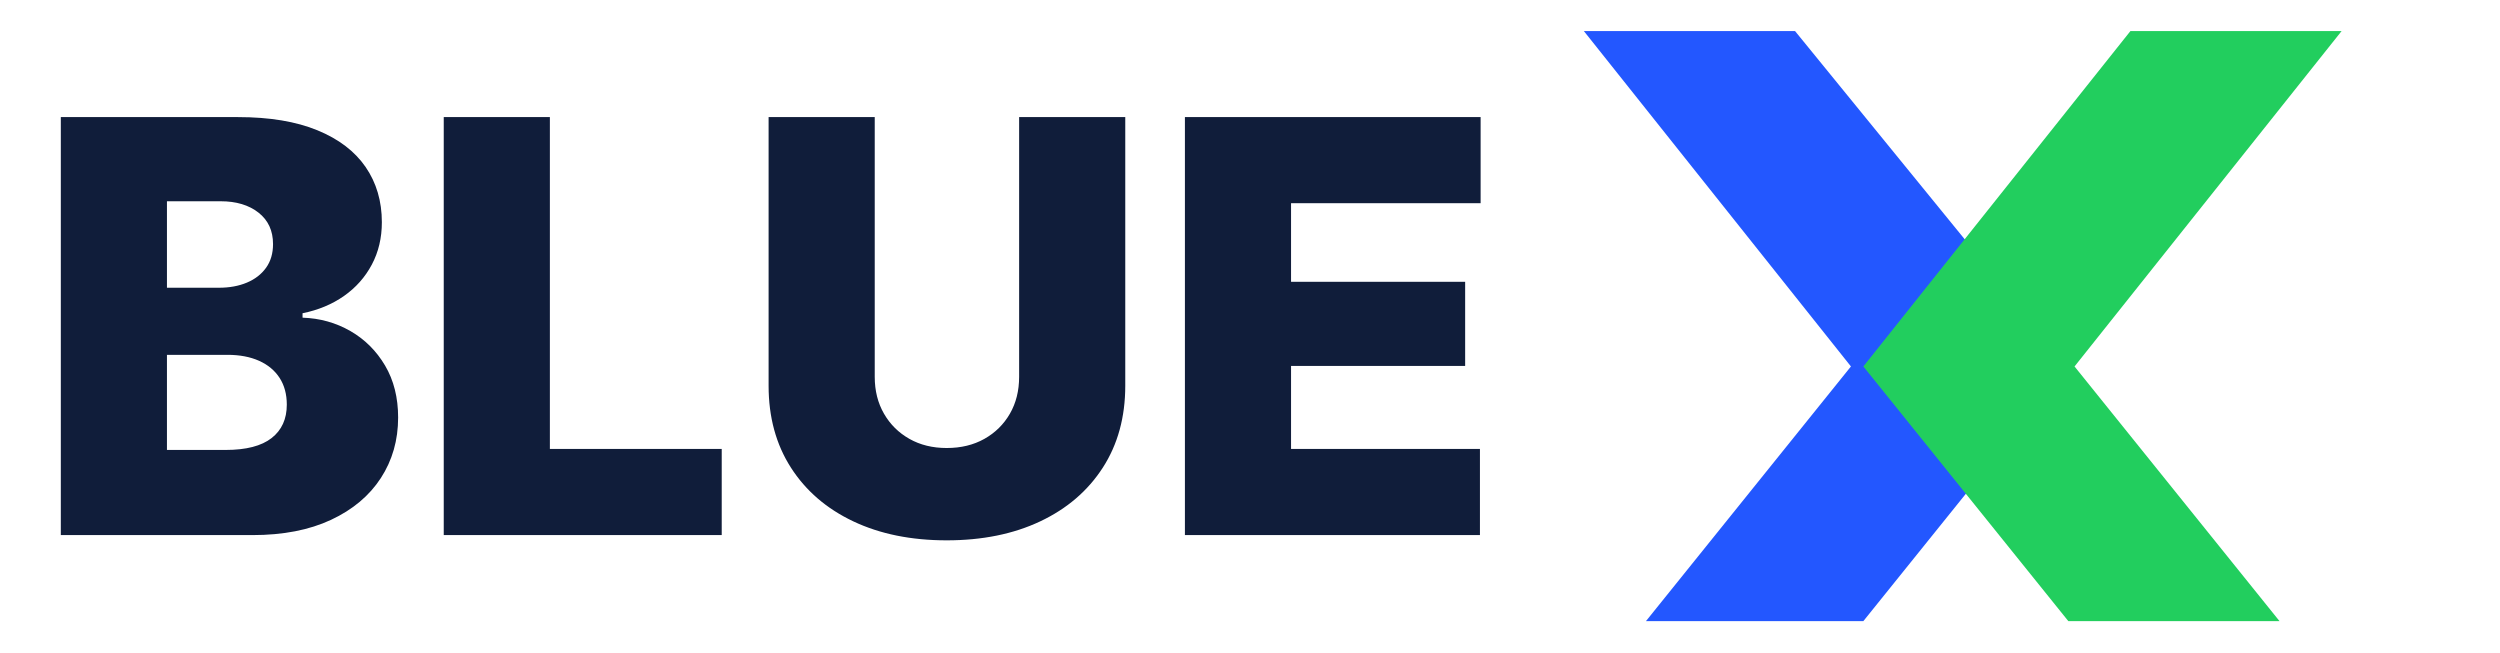
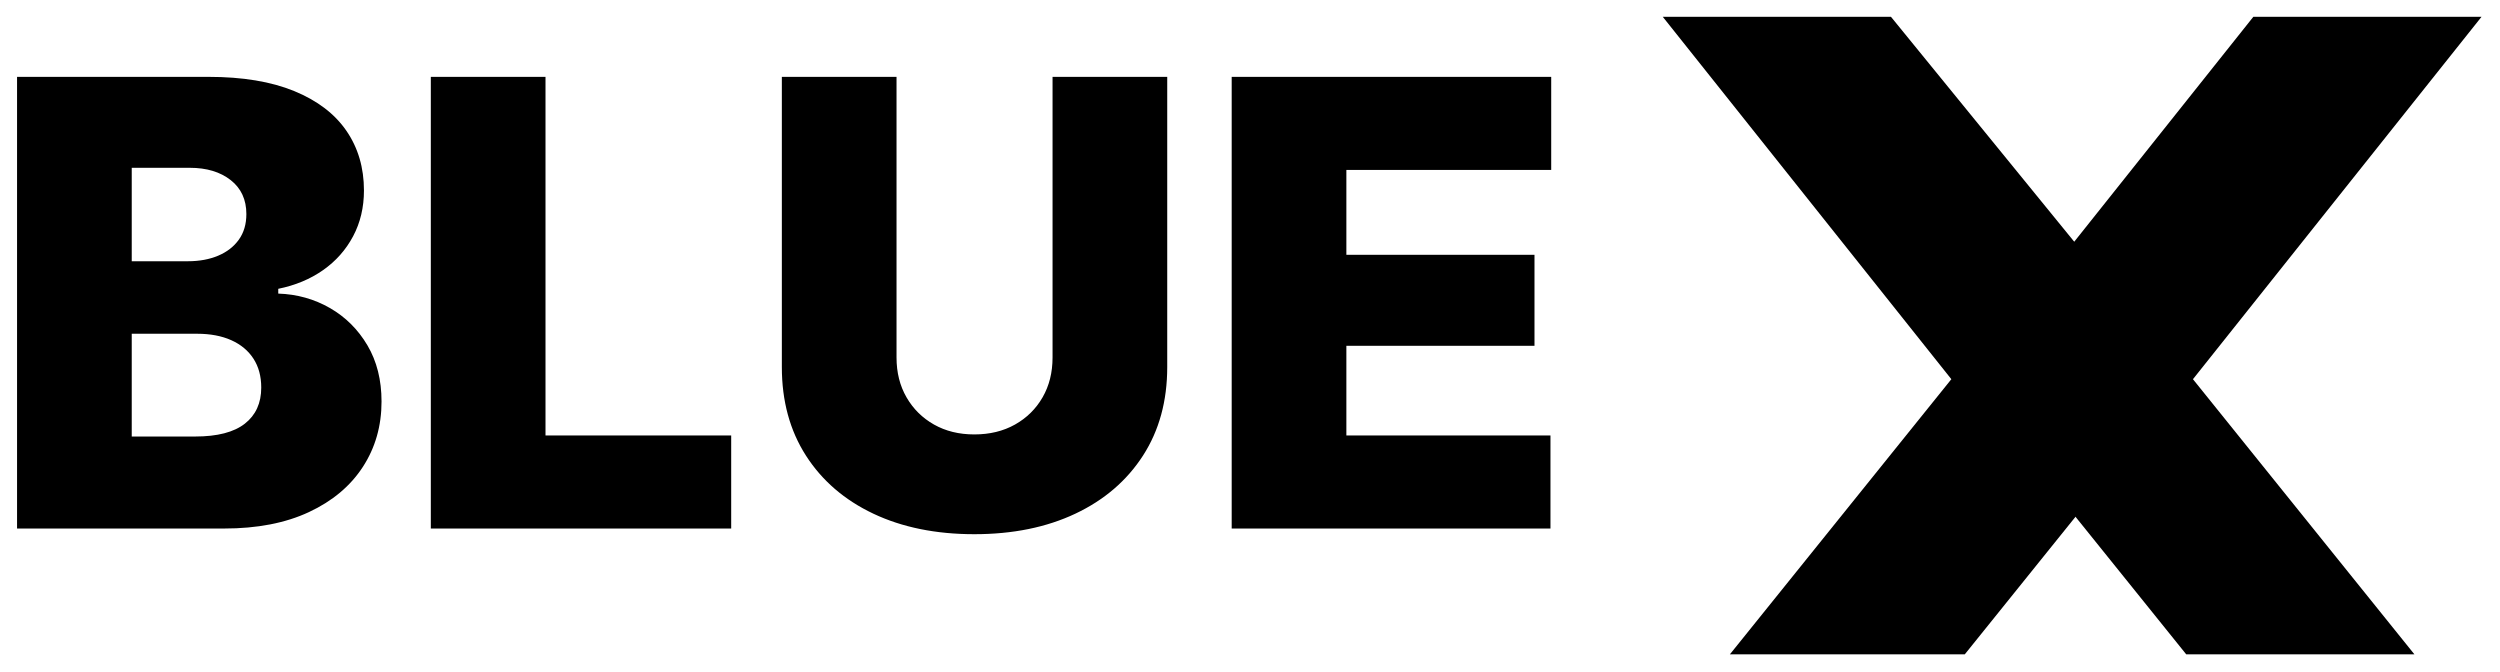
- <svg xmlns="http://www.w3.org/2000/svg" width="322" height="84" viewBox="0 0 322 84" role="img">
-   <g transform="translate(-16,-17.08)">
-     <path fill="#101D3A" transform="translate(20,86)" d="M3.833 0.0V-53.838H26.663Q32.745 -53.838 36.874 -52.143Q41.002 -50.449 43.093 -47.406Q45.183 -44.362 45.183 -40.297Q45.183 -37.273 43.891 -34.84Q42.599 -32.407 40.308 -30.8Q38.016 -29.192 34.968 -28.574V-28.004Q38.324 -27.892 41.121 -26.286Q43.919 -24.68 45.599 -21.833Q47.279 -18.986 47.279 -15.14Q47.279 -10.775 45.053 -7.348Q42.826 -3.921 38.629 -1.961Q34.432 0.0 28.517 0.0ZM17.503 -10.967H25.062Q29.028 -10.967 30.984 -12.498Q32.94 -14.028 32.94 -16.802Q32.94 -18.812 32.012 -20.246Q31.084 -21.68 29.368 -22.449Q27.652 -23.217 25.296 -23.217H17.503ZM17.503 -31.86H24.203Q26.235 -31.86 27.805 -32.522Q29.375 -33.183 30.271 -34.434Q31.167 -35.685 31.167 -37.481Q31.167 -40.064 29.3 -41.531Q27.433 -42.998 24.42 -42.998H17.503ZM53.154 0.0V-53.838H66.824V-11.094H88.958V0.0ZM117.937 0.676Q111.069 0.676 105.905 -1.769Q100.74 -4.215 97.868 -8.694Q94.996 -13.173 94.996 -19.241V-53.838H108.666V-20.388Q108.666 -17.698 109.858 -15.635Q111.049 -13.572 113.132 -12.394Q115.215 -11.216 117.937 -11.216Q120.692 -11.216 122.789 -12.394Q124.885 -13.572 126.075 -15.635Q127.264 -17.698 127.264 -20.388V-53.838H140.934V-19.241Q140.934 -13.173 138.046 -8.694Q135.158 -4.215 129.982 -1.769Q124.806 0.676 117.937 0.676ZM148.617 0.0V-53.838H186.704V-42.744H162.287V-32.624H184.711V-21.784H162.287V-11.094H186.616V0.0Z" />
-     <g transform="translate(220.00,21.08) scale(0.8)">
-       <path fill="#2357FF" d="M0 0 H34 L78 54 L45 95 H10 L43 54 Z" />
-       <path fill="#22CE5E" d="M88 0 H122 L79 54 L112 95 H78 L45 54 Z" />
-     </g>
+ <svg xmlns="http://www.w3.org/2000/svg" width="298" height="80" viewBox="21.8 23.0 298 80" role="img">
+   <path class="l-ink" transform="translate(20,86)" d="M3.833 0.0V-53.838H26.663Q32.745 -53.838 36.874 -52.143Q41.002 -50.449 43.093 -47.406Q45.183 -44.362 45.183 -40.297Q45.183 -37.273 43.891 -34.84Q42.599 -32.407 40.308 -30.8Q38.016 -29.192 34.968 -28.574V-28.004Q38.324 -27.892 41.121 -26.286Q43.919 -24.68 45.599 -21.833Q47.279 -18.986 47.279 -15.14Q47.279 -10.775 45.053 -7.348Q42.826 -3.921 38.629 -1.961Q34.432 0.0 28.517 0.0ZM17.503 -10.967H25.062Q29.028 -10.967 30.984 -12.498Q32.94 -14.028 32.94 -16.802Q32.94 -18.812 32.012 -20.246Q31.084 -21.68 29.368 -22.449Q27.652 -23.217 25.296 -23.217H17.503ZM17.503 -31.86H24.203Q26.235 -31.86 27.805 -32.522Q29.375 -33.183 30.271 -34.434Q31.167 -35.685 31.167 -37.481Q31.167 -40.064 29.3 -41.531Q27.433 -42.998 24.42 -42.998H17.503ZM53.154 0.0V-53.838H66.824V-11.094H88.958V0.0ZM117.937 0.676Q111.069 0.676 105.905 -1.769Q100.74 -4.215 97.868 -8.694Q94.996 -13.173 94.996 -19.241V-53.838H108.666V-20.388Q108.666 -17.698 109.858 -15.635Q111.049 -13.572 113.132 -12.394Q115.215 -11.216 117.937 -11.216Q120.692 -11.216 122.789 -12.394Q124.885 -13.572 126.075 -15.635Q127.264 -17.698 127.264 -20.388V-53.838H140.934V-19.241Q140.934 -13.173 138.046 -8.694Q135.158 -4.215 129.982 -1.769Q124.806 0.676 117.937 0.676ZM148.617 0.0V-53.838H186.704V-42.744H162.287V-32.624H184.711V-21.784H162.287V-11.094H186.616V0.0Z" />
+   <g transform="translate(220,25) scale(0.8)">
+     <path class="l-x1" d="M0 0 H34 L78 54 L45 95 H10 L43 54 Z" />
+     <path class="l-x2" d="M88 0 H122 L79 54 L112 95 H78 L45 54 Z" />
  </g>
</svg>
